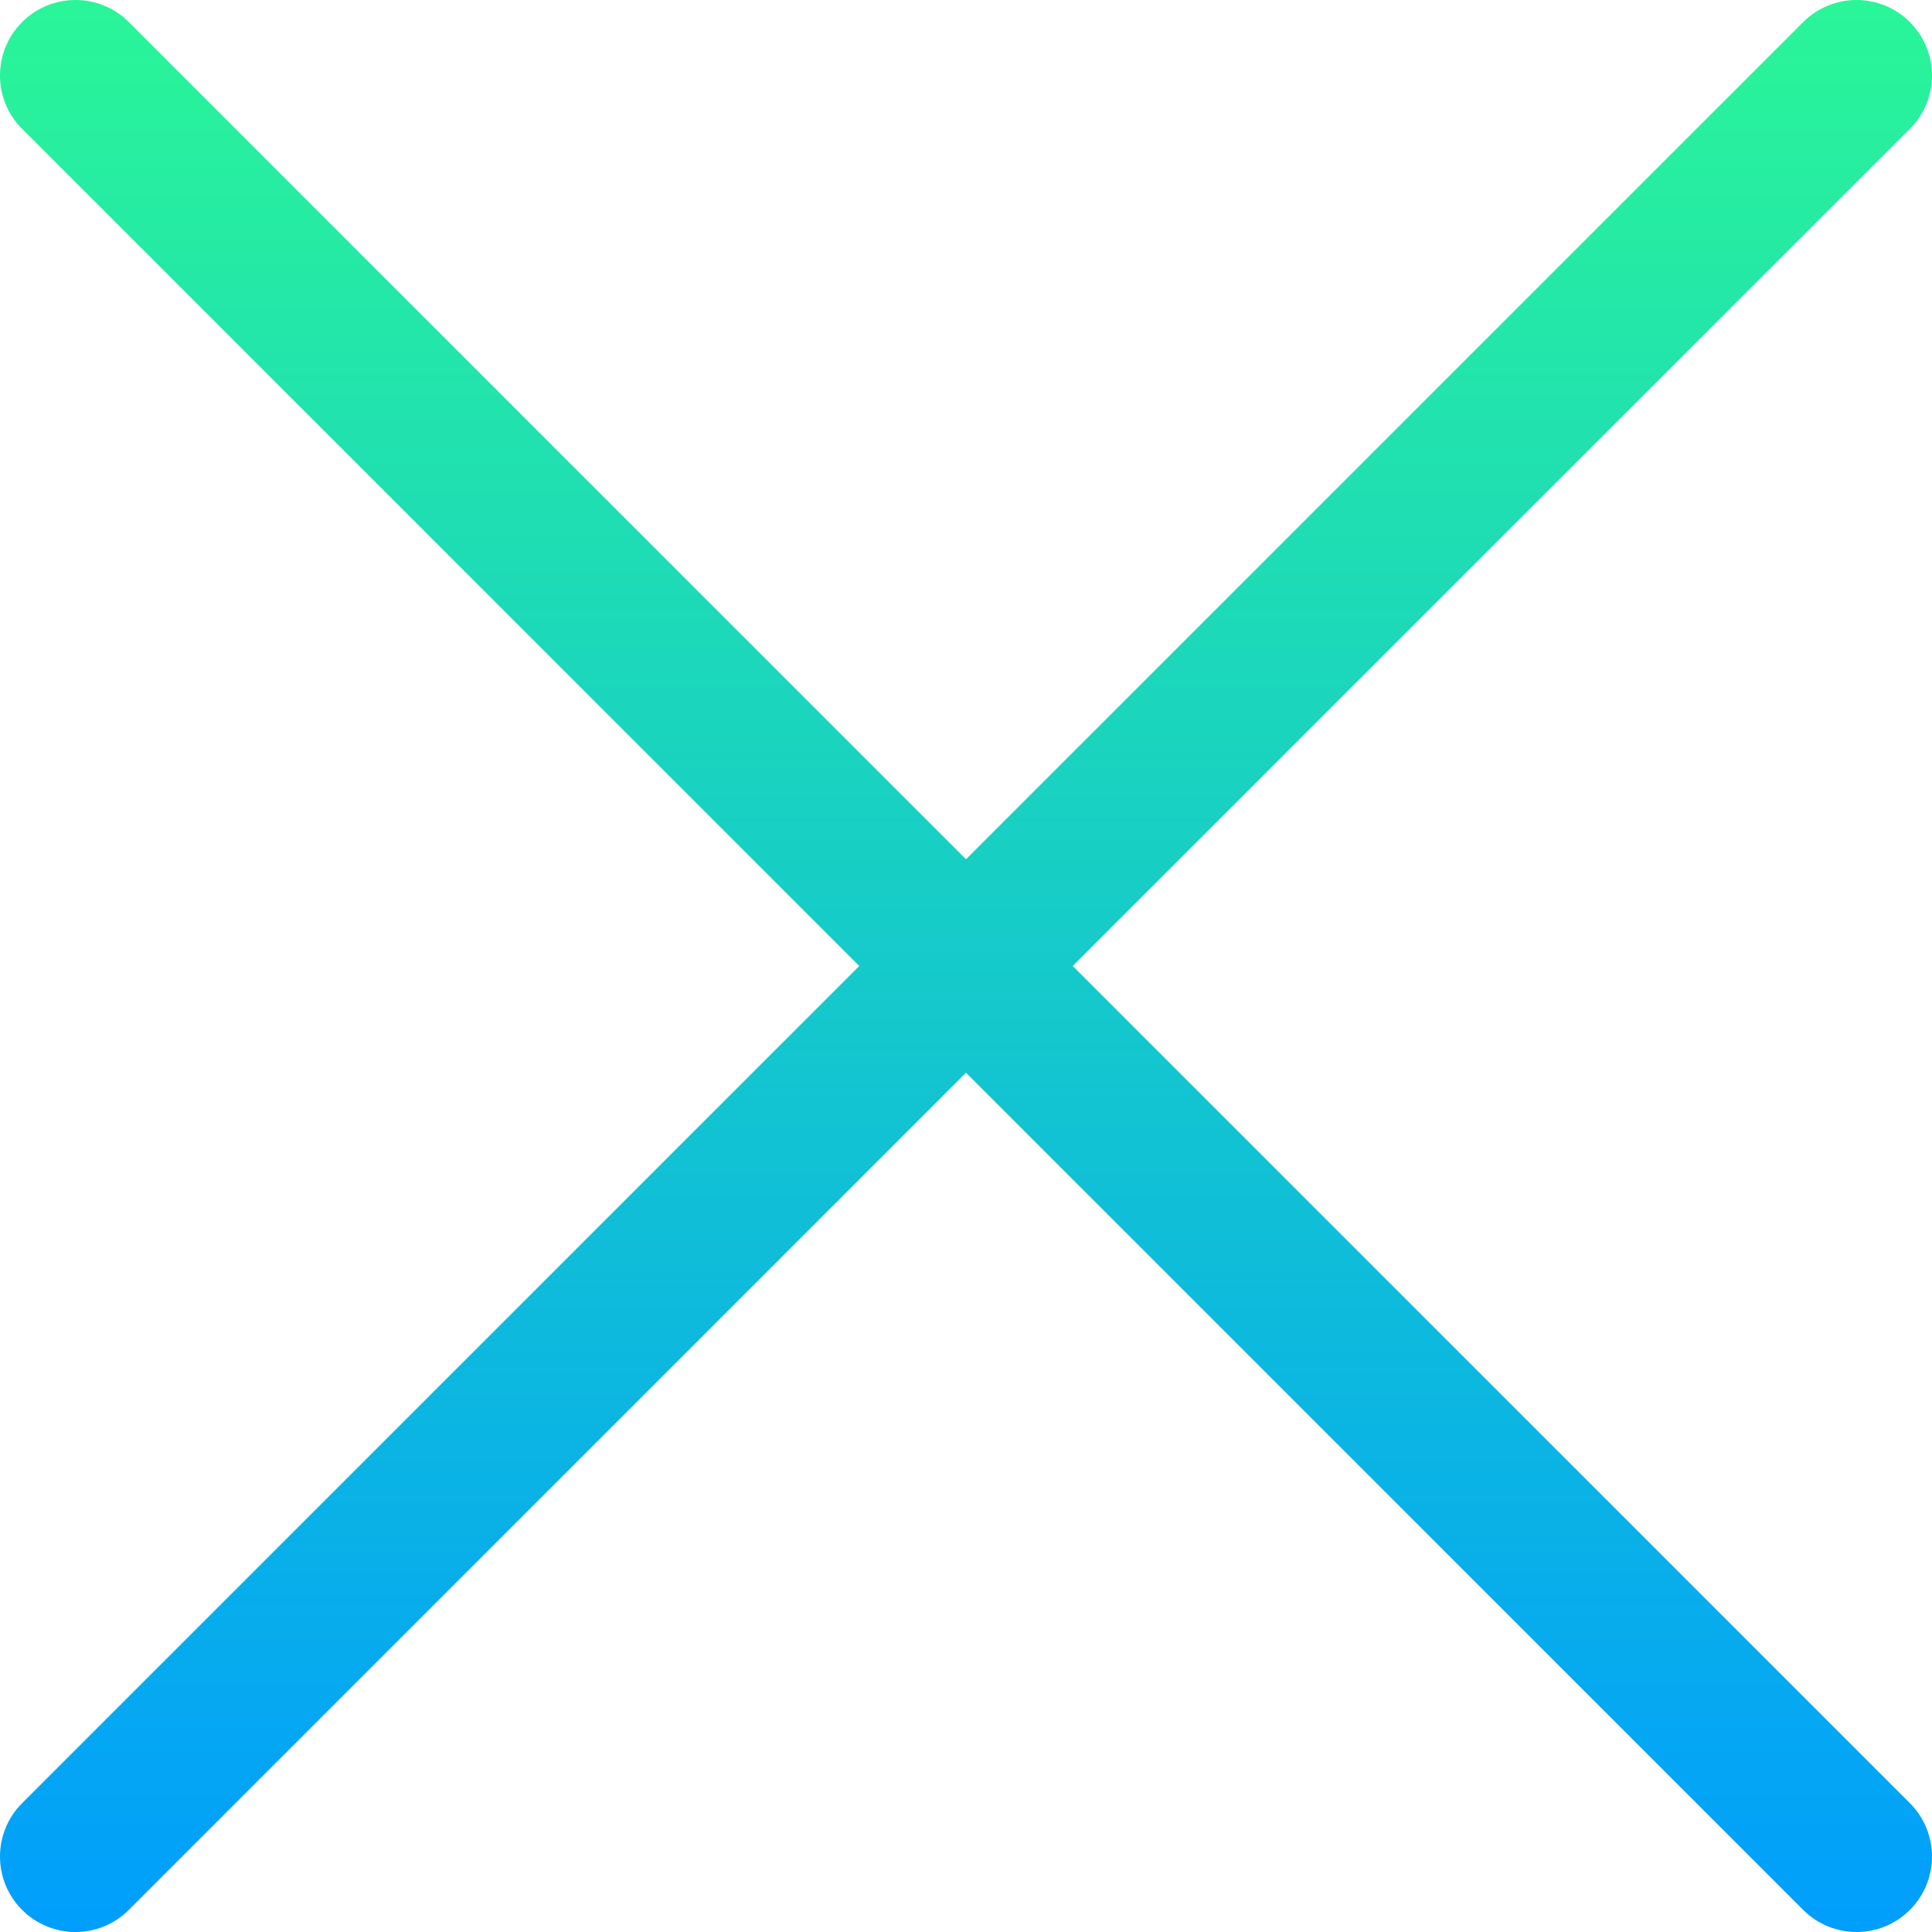
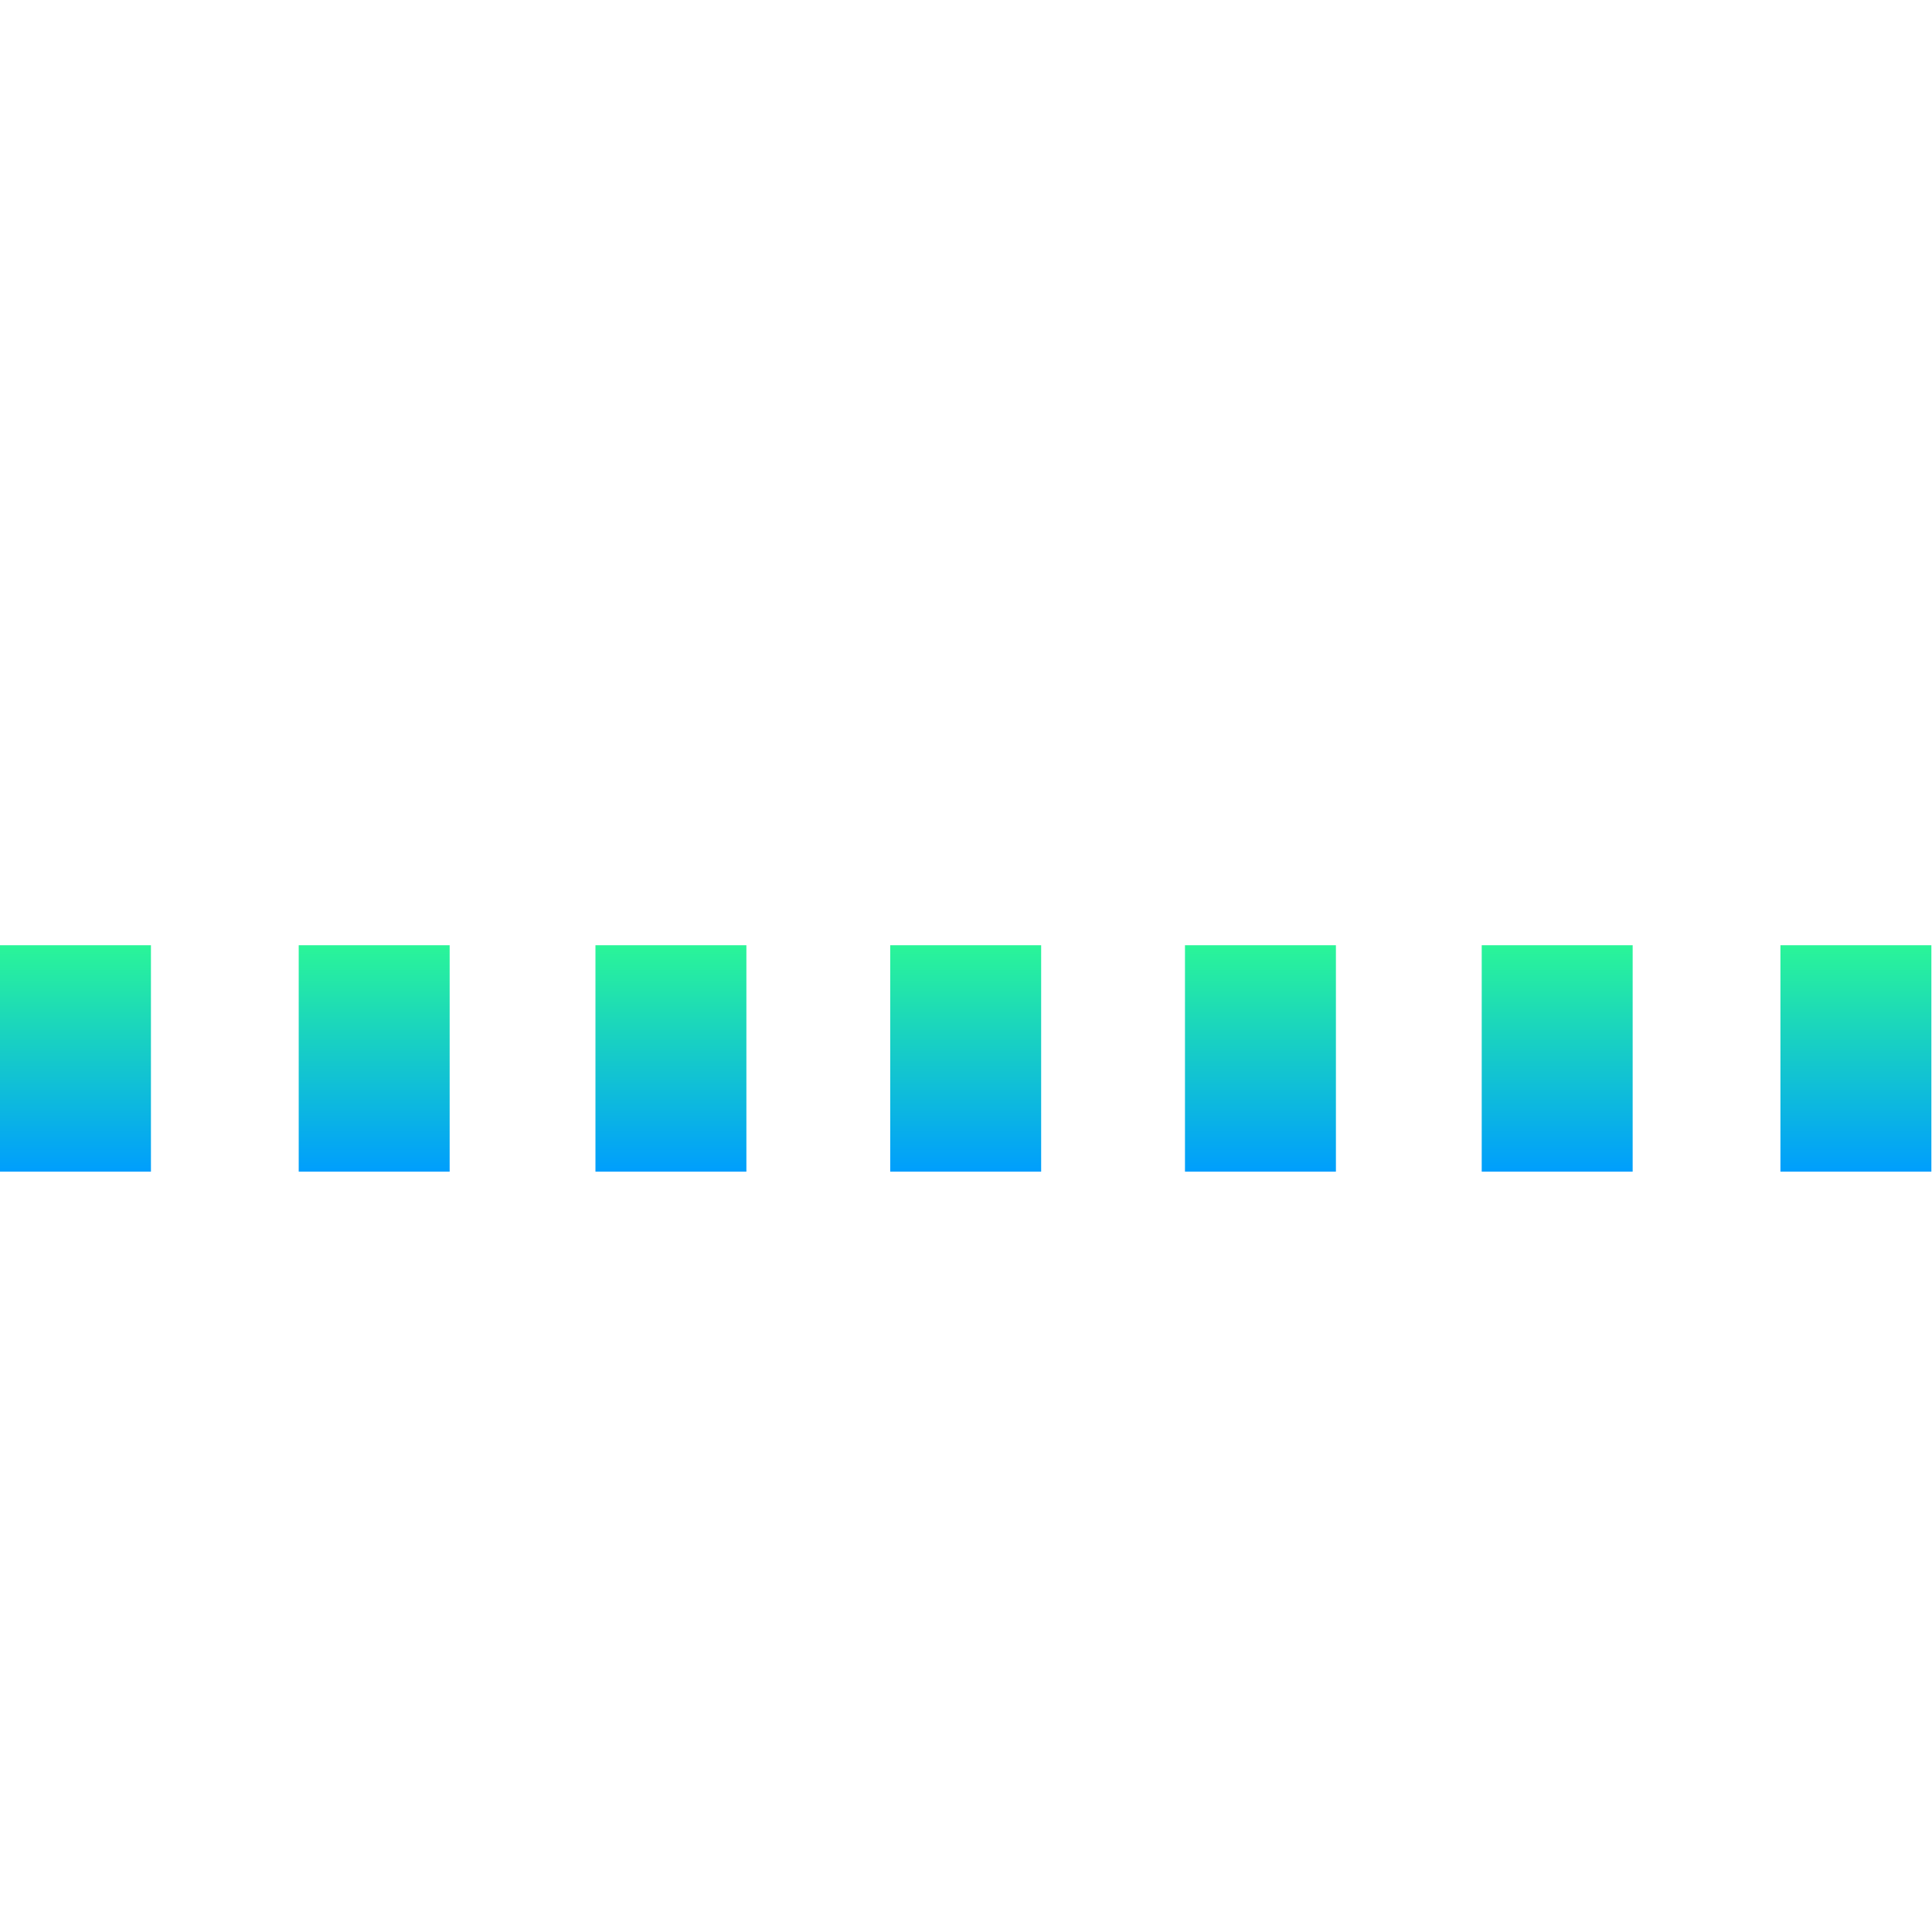
- <svg xmlns="http://www.w3.org/2000/svg" version="1.1" id="Capa_1" x="0px" y="0px" viewBox="0 0 512.001 512.001" style="enable-background:new 0 0 512.001 512.001;" xml:space="preserve">
-   <linearGradient id="SVGID_1_" gradientUnits="userSpaceOnUse" x1="258.001" x2="258.001" y1="512.001" y2="0" gradientTransform="matrix(1 0 0 -1 0 514.0017)">
-     <stop offset="0" stop-color="#2af598" />
-     <stop offset="1" stop-color="#009efd" />
-   </linearGradient>
-   <path style="fill:url(#SVGID_1_);" d="M284.286,256.002L506.143,34.144c7.811-7.811,7.811-20.475,0-28.285s-20.475-7.811-28.285,0  L256,227.717L34.143,5.859c-7.811-7.811-20.475-7.811-28.285,0s-7.811,20.475,0,28.285l221.857,221.857L5.858,477.859  c-7.811,7.811-7.811,20.475,0,28.285c3.905,3.905,9.024,5.857,14.143,5.857s10.237-1.952,14.143-5.857L256,284.287l221.857,221.857  c3.905,3.905,9.024,5.857,14.143,5.857s10.237-1.952,14.143-5.857c7.811-7.811,7.811-20.475,0-28.285L284.286,256.002z" />
-   <g>
-     </g>
-   <g>
-     </g>
-   <g>
-     </g>
-   <g>
-     </g>
-   <g>
-     </g>
-   <g>
-     </g>
-   <g>
-     </g>
-   <g>
-     </g>
-   <g>
-     </g>
-   <g>
-     </g>
-   <g>
-     </g>
-   <g>
-     </g>
-   <g>
-     </g>
-   <g>
-     </g>
-   <g>
-     </g>
+ <svg xmlns="http://www.w3.org/2000/svg" version="1.1" width="512" height="512" style="" xml:space="preserve">
+   <rect id="backgroundrect" width="100%" height="100%" x="0" y="0" fill="none" stroke="none" />
+   <g class="currentLayer" style="">
+     <rect fill="url(#svg_2)" stroke-dashoffset="" fill-rule="nonzero" id="svg_3" x="0" y="250.5" width="40" height="60" style="color: rgb(0, 0, 0);" class="selected" filter="" rx="0" ry="0" fill-opacity="1" />
+     <rect fill="url(#svg_2)" stroke-dashoffset="" fill-rule="nonzero" x="79.162" y="250.5" width="40" height="60" style="color: rgb(0, 0, 0);" class="selected" id="svg_6" filter="" rx="0" ry="0" fill-opacity="1" />
+     <rect fill="url(#svg_2)" stroke-dashoffset="" fill-rule="nonzero" x="157.801" y="250.5" width="40" height="60" style="color: rgb(0, 0, 0);" class="selected" id="svg_7" filter="" rx="0" ry="0" fill-opacity="1" />
+     <rect fill="url(#svg_2)" stroke-dashoffset="" fill-rule="nonzero" x="235.916" y="250.5" width="40" height="60" style="color: rgb(0, 0, 0);" class="selected" id="svg_8" filter="" rx="0" ry="0" fill-opacity="1" />
+     <rect fill="url(#svg_2)" stroke-dashoffset="" fill-rule="nonzero" x="314.031" y="250.5" width="40" height="60" style="color: rgb(0, 0, 0);" class="selected" id="svg_9" filter="" rx="0" ry="0" fill-opacity="1" />
+     <rect fill="url(#svg_2)" stroke-dashoffset="" fill-rule="nonzero" x="392.67" y="250.5" width="40" height="60" style="color: rgb(0, 0, 0);" class="selected" id="svg_10" filter="" rx="0" ry="0" fill-opacity="1" />
+     <rect fill="url(#svg_2)" stroke-dashoffset="" fill-rule="nonzero" x="471.832" y="250.5" width="40" height="60" style="color: rgb(0, 0, 0);" class="selected" id="svg_11" filter="" rx="0" ry="0" fill-opacity="1" />
+   </g>
+   <defs>
+     <filter id="f096" x="0" y="0" width="1" height="1" color-interpolation-filters="sRGB">
+       <feColorMatrix type="luminanceToAlpha" result="result2" />
+       <feDiffuseLighting surfaceScale="-10" result="result1" diffuseConstant="1" lighting-color="#fff">
+         <feDistantLight azimuth="225" elevation="35" />
+       </feDiffuseLighting>
+       <feFlood flood-opacity=".5" result="result3" in="SourceGraphic" />
+       <feComposite result="result4" in2="result3" operator="arithmetic" in="result1" k1=".5" k2=".5" k3="1" />
+       <feBlend mode="normal" in2="SourceGraphic" in="result4" result="result91" />
+       <feComposite operator="arithmetic" k2="1" in2="result91" />
+       <feComposite in2="SourceGraphic" operator="in" />
+     </filter>
+     <linearGradient id="svg_1" spreadMethod="pad">
+       <stop stop-color="#2af598" stop-opacity="1" offset="0" />
+       <stop stop-color="#009efd" stop-opacity="1" offset="1" />
+     </linearGradient>
+     <linearGradient id="svg_2" spreadMethod="pad" x1="0.0" y1="0.0" x2="0" y2="1">
+       <stop stop-color="#2af598" stop-opacity="1" offset="0" />
+       <stop stop-color="#009efd" stop-opacity="1" offset="1" />
+     </linearGradient>
+   </defs>
</svg>
